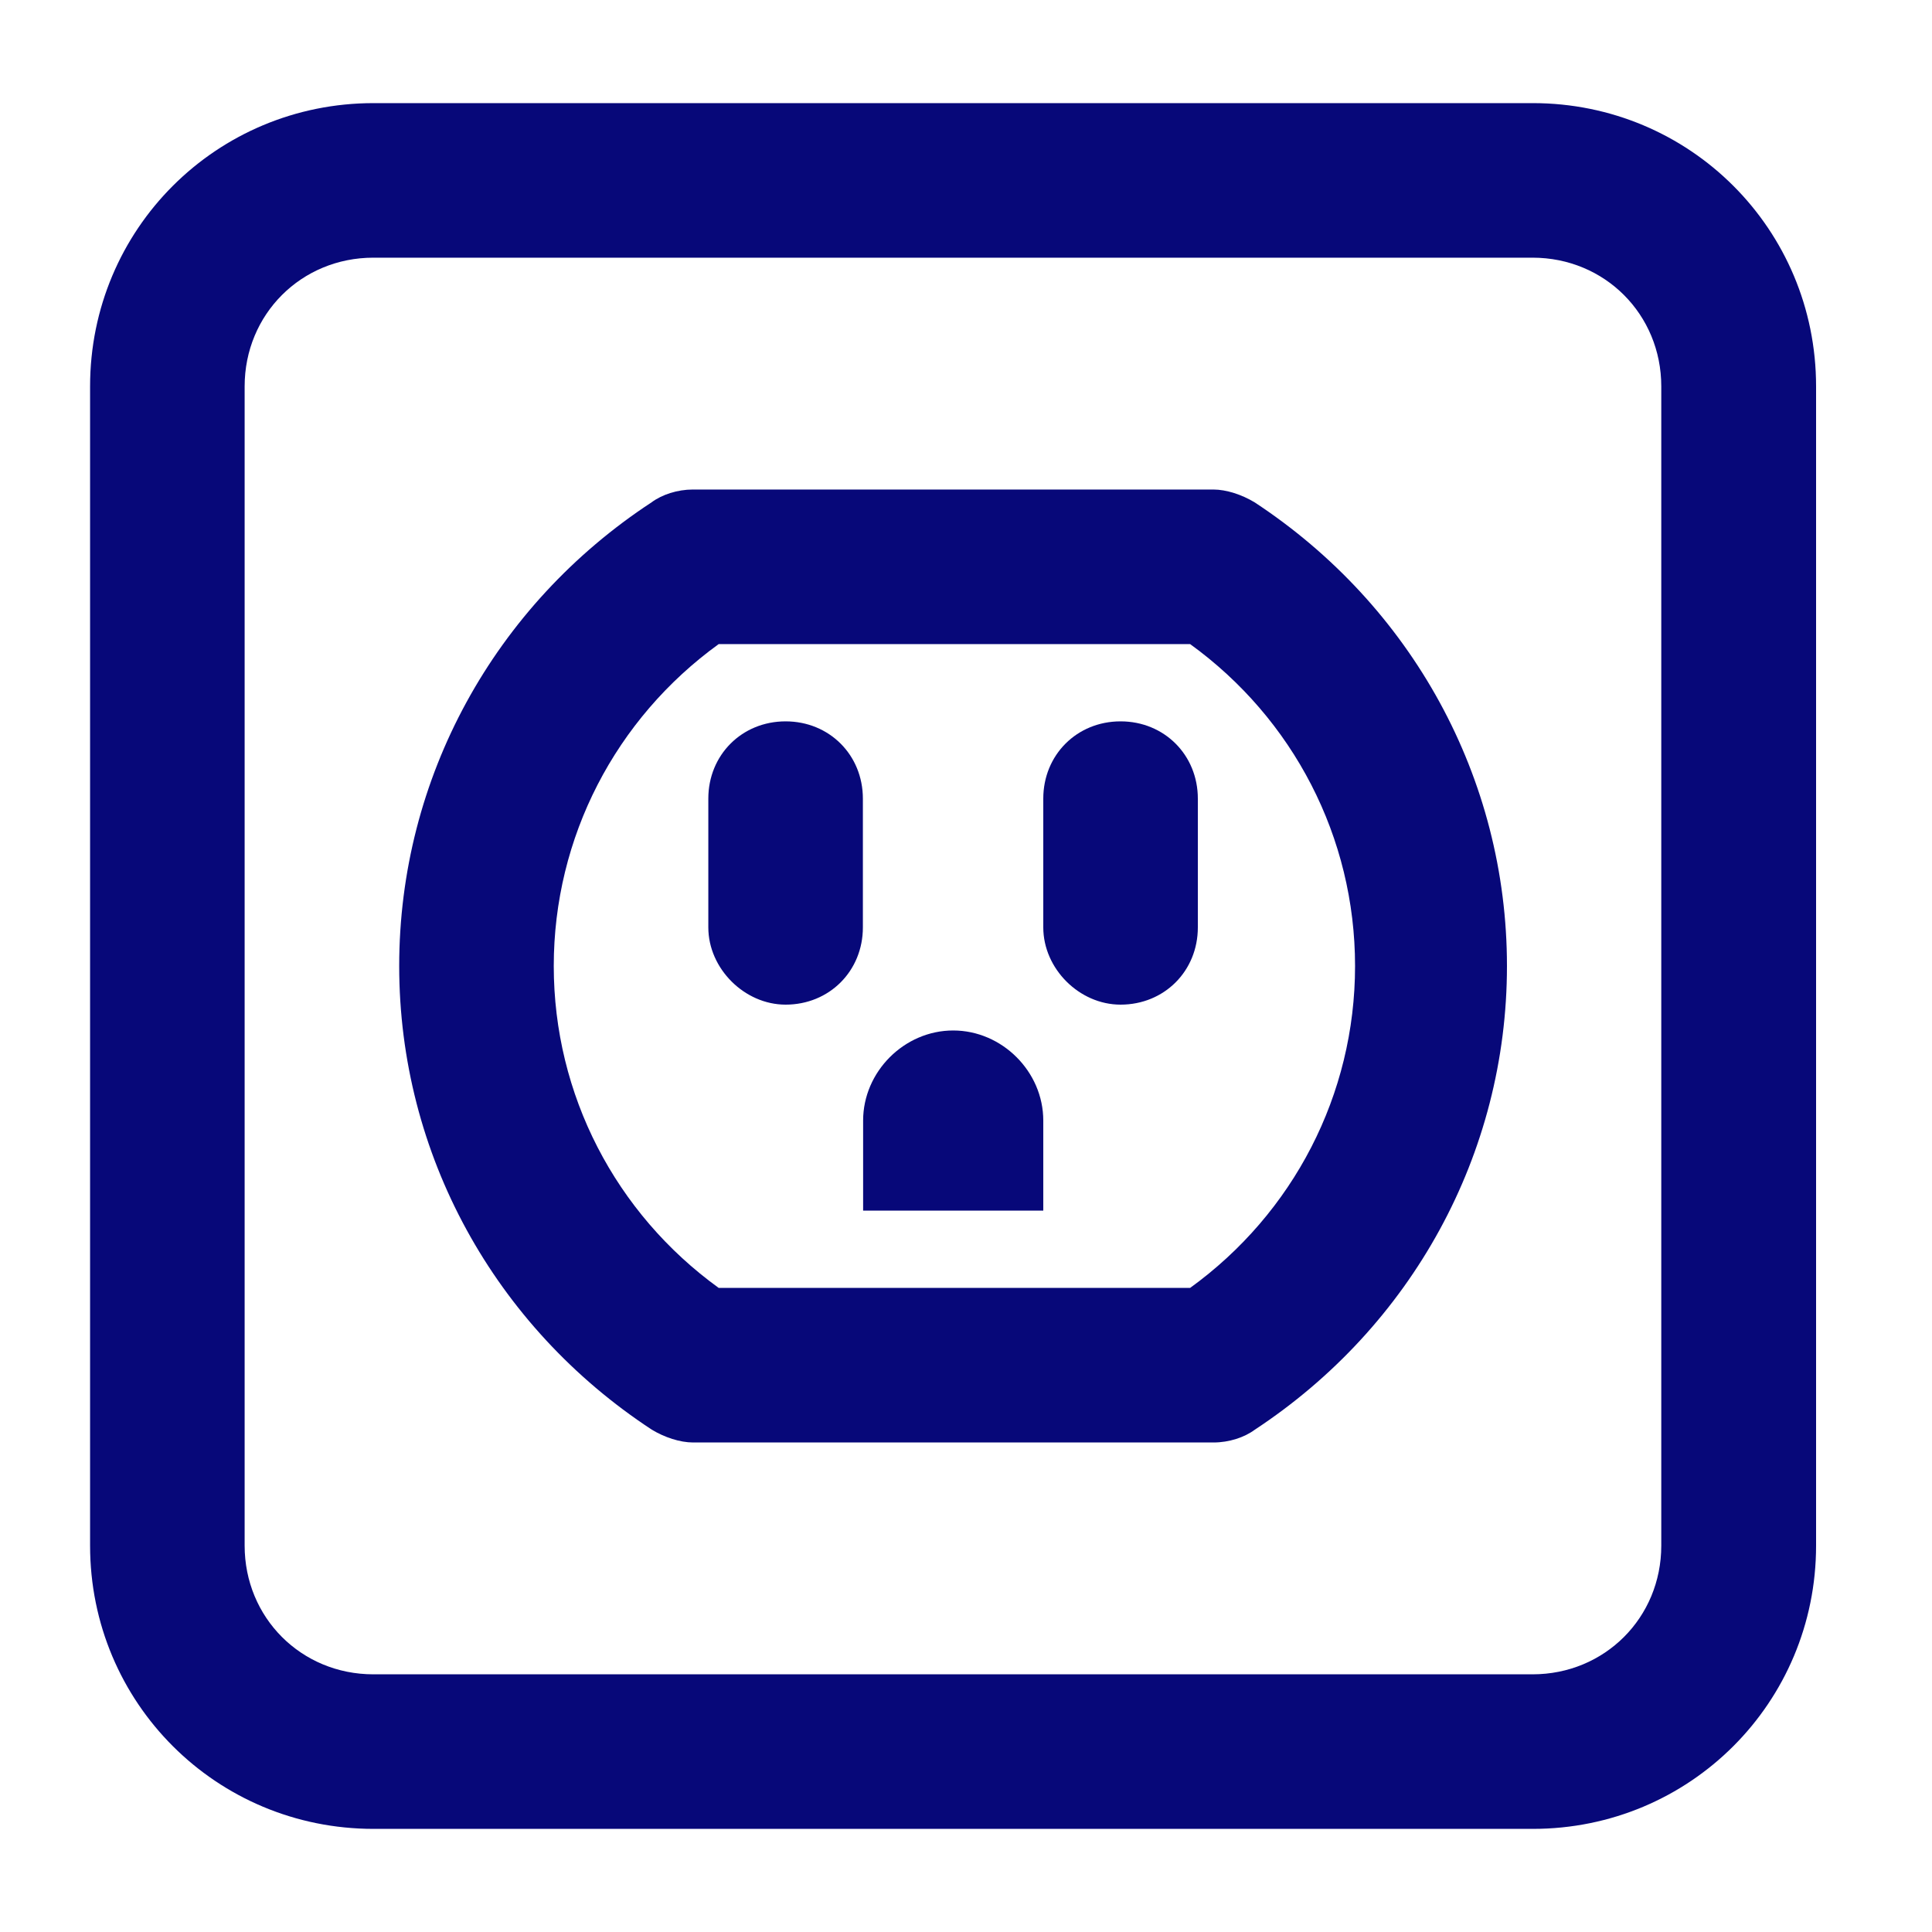
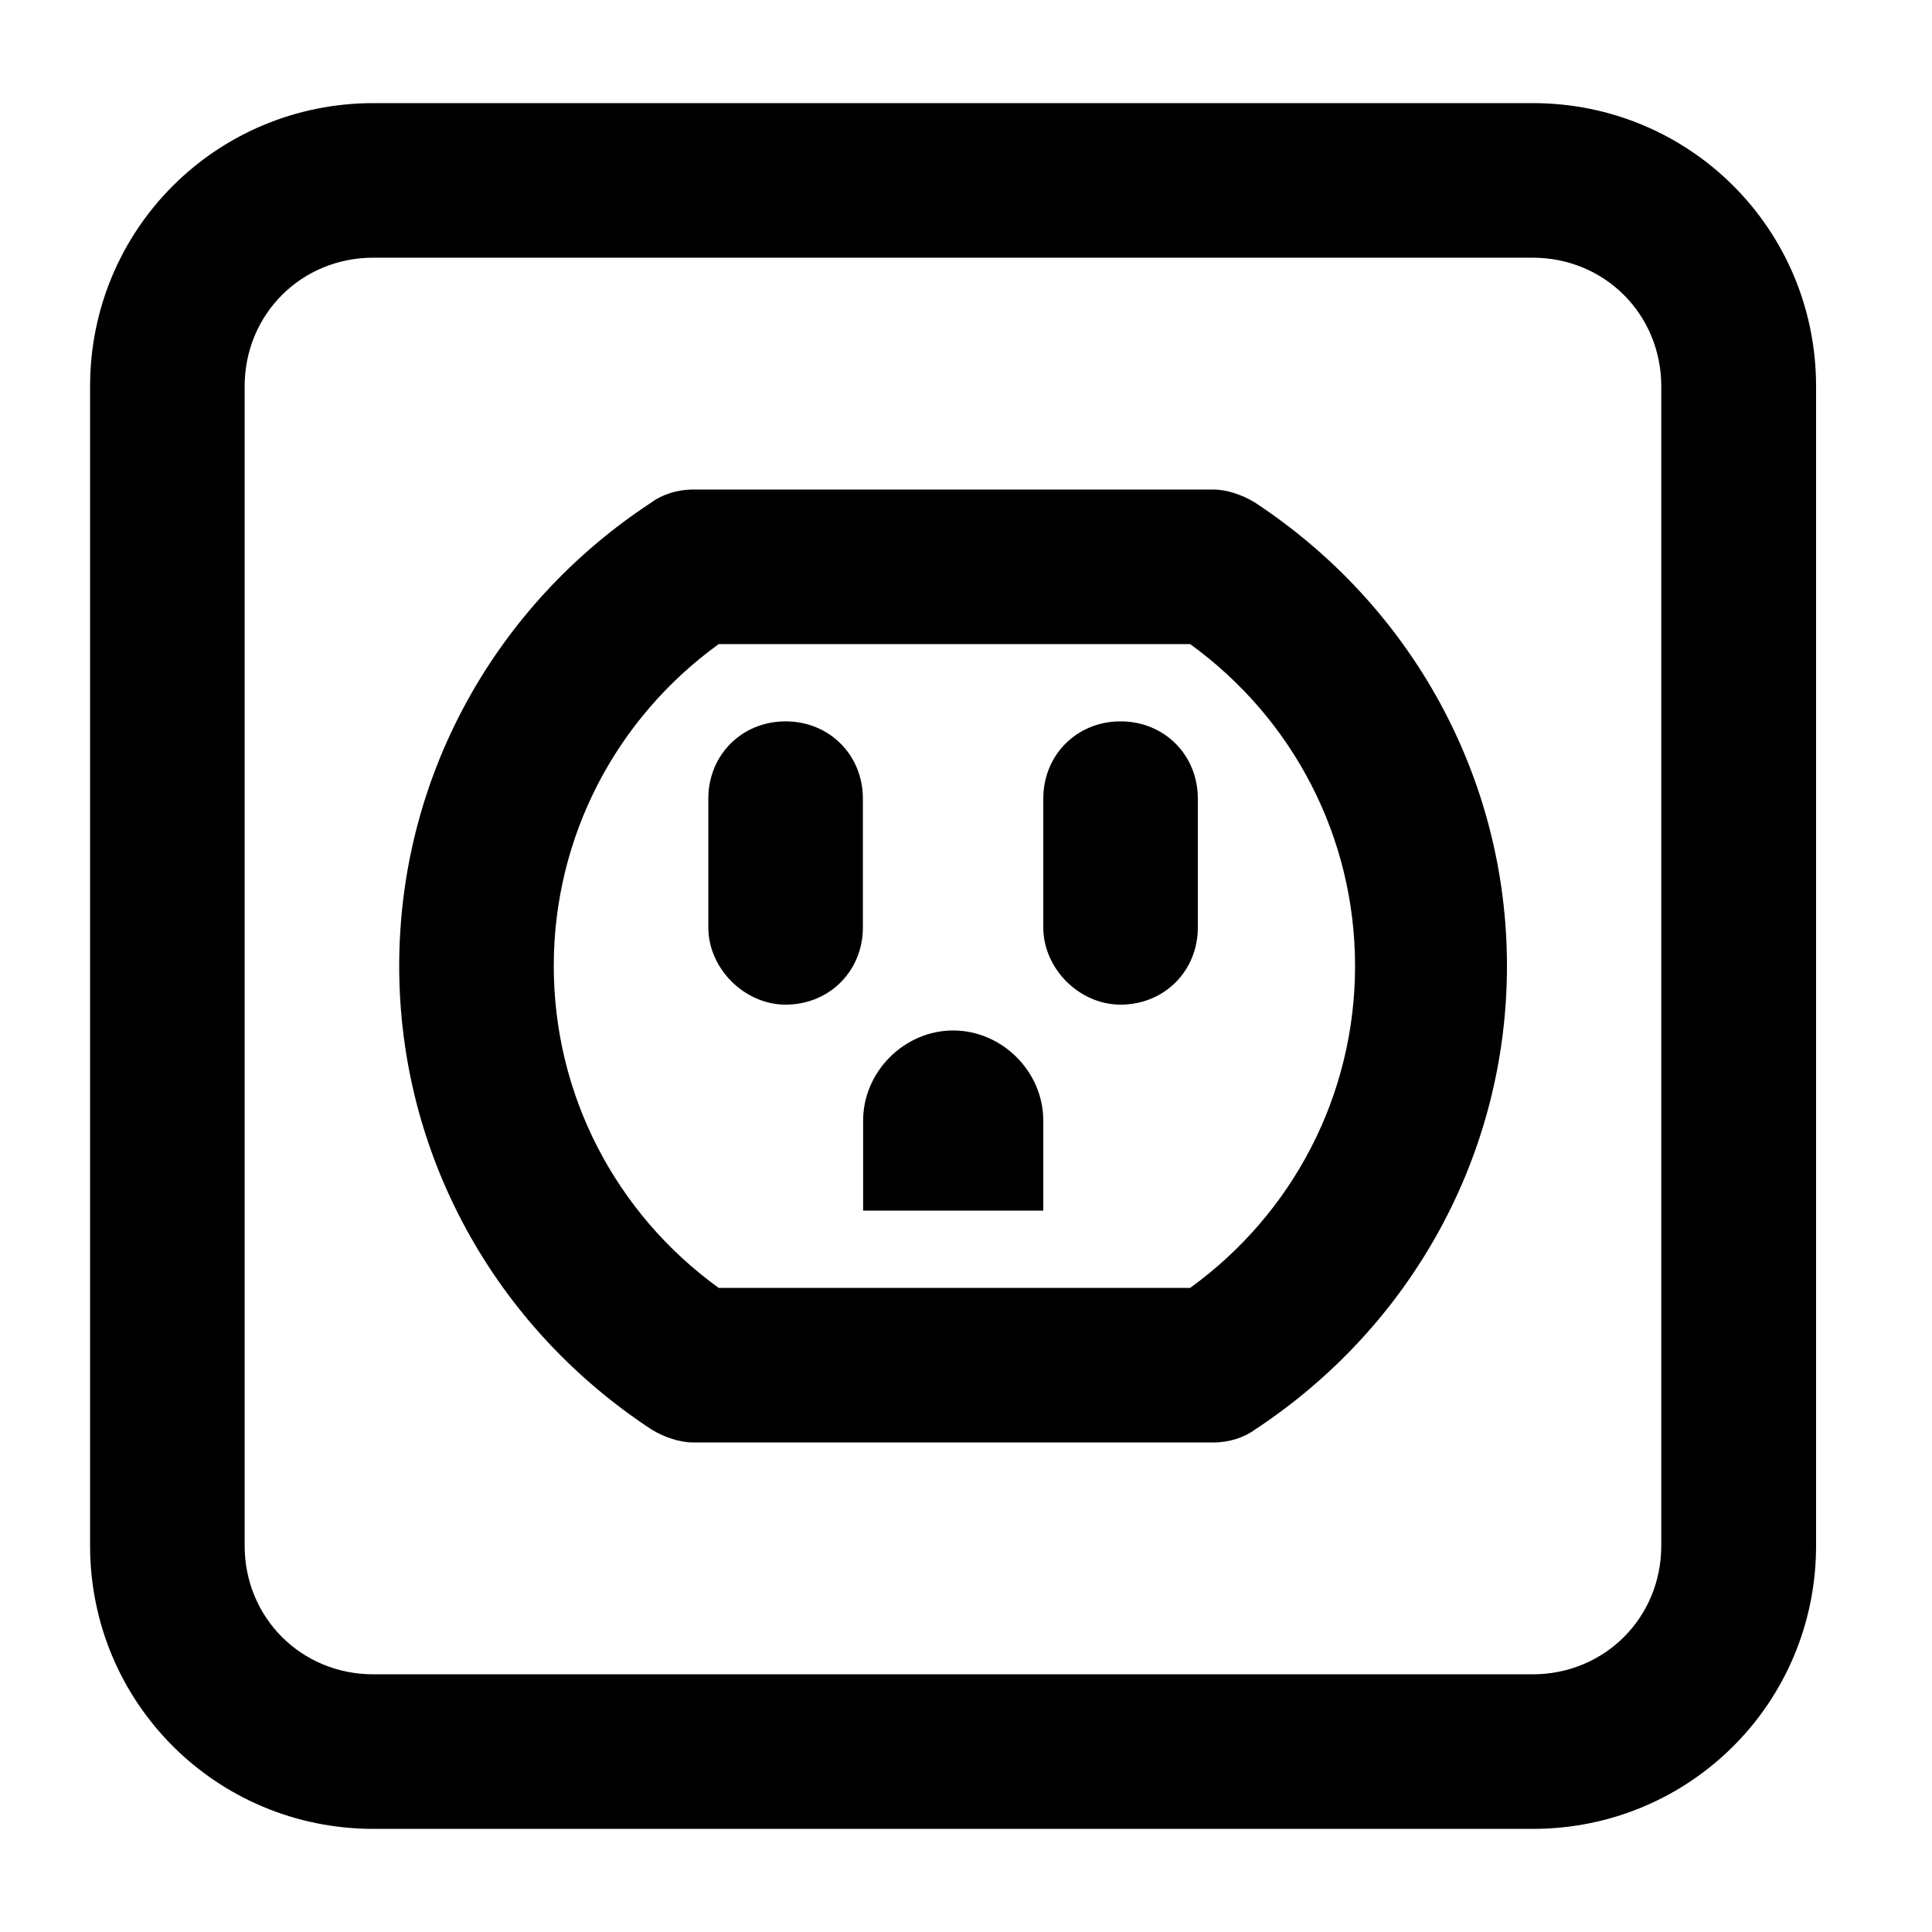
- <svg xmlns="http://www.w3.org/2000/svg" id="SvgjsSvg1037" width="288" height="288" version="1.1">
-   <defs id="SvgjsDefs1038" />
-   <g id="SvgjsG1039">
-     <svg enable-background="new 0 0 800 800" viewBox="0 0 800 800" width="288" height="288">
-       <path d="M154.7,757.3h480c65.1,0,117.3-52.3,117.3-117.3V160c0-65.1-52.3-117.3-117.3-117.3h-480C89.6,42.7,37.3,94.9,37.3,160v480   C37.3,705.1,89.6,757.3,154.7,757.3z M101.3,160c0-29.9,23.5-53.3,53.3-53.3h480c29.9,0,53.3,23.5,53.3,53.3v480   c0,29.9-23.5,53.3-53.3,53.3h-480c-29.9,0-53.3-23.5-53.3-53.3V160z" fill="#070879" class="color000 svgShape" />
-       <path d="M269.9,592c5.3,3.2,11.7,5.3,17.1,5.3h215.5c6.4,0,12.8-2.1,17.1-5.3C584.5,549.3,624,477.9,624,400s-39.5-149.3-104.5-192   c-5.3-3.2-11.7-5.3-17.1-5.3H286.9c-6.4,0-12.8,2.1-17.1,5.3c-65.1,42.7-104.5,114.1-104.5,192S204.8,549.3,269.9,592z    M297.6,266.7h195.2c42.7,30.9,68.3,80,68.3,133.3s-25.6,102.4-68.3,133.3H297.6c-42.7-30.9-68.3-80-68.3-133.3   S254.9,297.6,297.6,266.7z" fill="#070879" class="color000 svgShape" />
-       <path d="M325.3 416c18.1 0 32-13.9 32-32v-53.3c0-18.1-13.9-32-32-32s-32 13.9-32 32V384C293.3 401.1 308.3 416 325.3 416zM464 416c18.1 0 32-13.9 32-32v-53.3c0-18.1-13.9-32-32-32-18.1 0-32 13.9-32 32V384C432 401.1 446.9 416 464 416zM357.3 501.3H432V464c0-20.3-17.1-37.3-37.3-37.3-20.3 0-37.3 17.1-37.3 37.3V501.3z" fill="#070879" class="color000 svgShape" />
+ <svg xmlns="http://www.w3.org/2000/svg" id="SvgjsSvg1001" width="288" height="288" version="1.1">
+   <defs id="SvgjsDefs1002" />
+   <g id="SvgjsG1008" transform="matrix(1,0,0,1,0,0)">
+     <svg width="288" height="288">
+       <svg width="288" height="288" enable-background="new 0 0 800 800" viewBox="0 0 800 800">
+         <path fill="#000000" d="M154.7,757.3h480c65.1,0,117.3-52.3,117.3-117.3V160c0-65.1-52.3-117.3-117.3-117.3h-480C89.6,42.7,37.3,94.9,37.3,160v480   C37.3,705.1,89.6,757.3,154.7,757.3z M101.3,160c0-29.9,23.5-53.3,53.3-53.3h480c29.9,0,53.3,23.5,53.3,53.3v480   c0,29.9-23.5,53.3-53.3,53.3h-480c-29.9,0-53.3-23.5-53.3-53.3V160z" class="color000 svgShape color070879" />
+         <path fill="#000000" d="M269.9,592c5.3,3.2,11.7,5.3,17.1,5.3h215.5c6.4,0,12.8-2.1,17.1-5.3C584.5,549.3,624,477.9,624,400s-39.5-149.3-104.5-192   c-5.3-3.2-11.7-5.3-17.1-5.3H286.9c-6.4,0-12.8,2.1-17.1,5.3c-65.1,42.7-104.5,114.1-104.5,192S204.8,549.3,269.9,592z    M297.6,266.7h195.2c42.7,30.9,68.3,80,68.3,133.3s-25.6,102.4-68.3,133.3H297.6c-42.7-30.9-68.3-80-68.3-133.3   S254.9,297.6,297.6,266.7z" class="color000 svgShape color070879" />
+         <path fill="#000000" d="M325.3 416c18.1 0 32-13.9 32-32v-53.3c0-18.1-13.9-32-32-32s-32 13.9-32 32V384C293.3 401.1 308.3 416 325.3 416zM464 416c18.1 0 32-13.9 32-32v-53.3c0-18.1-13.9-32-32-32-18.1 0-32 13.9-32 32V384C432 401.1 446.9 416 464 416zM357.3 501.3H432V464c0-20.3-17.1-37.3-37.3-37.3-20.3 0-37.3 17.1-37.3 37.3V501.3z" class="color000 svgShape color070879" />
+       </svg>
    </svg>
  </g>
</svg>
